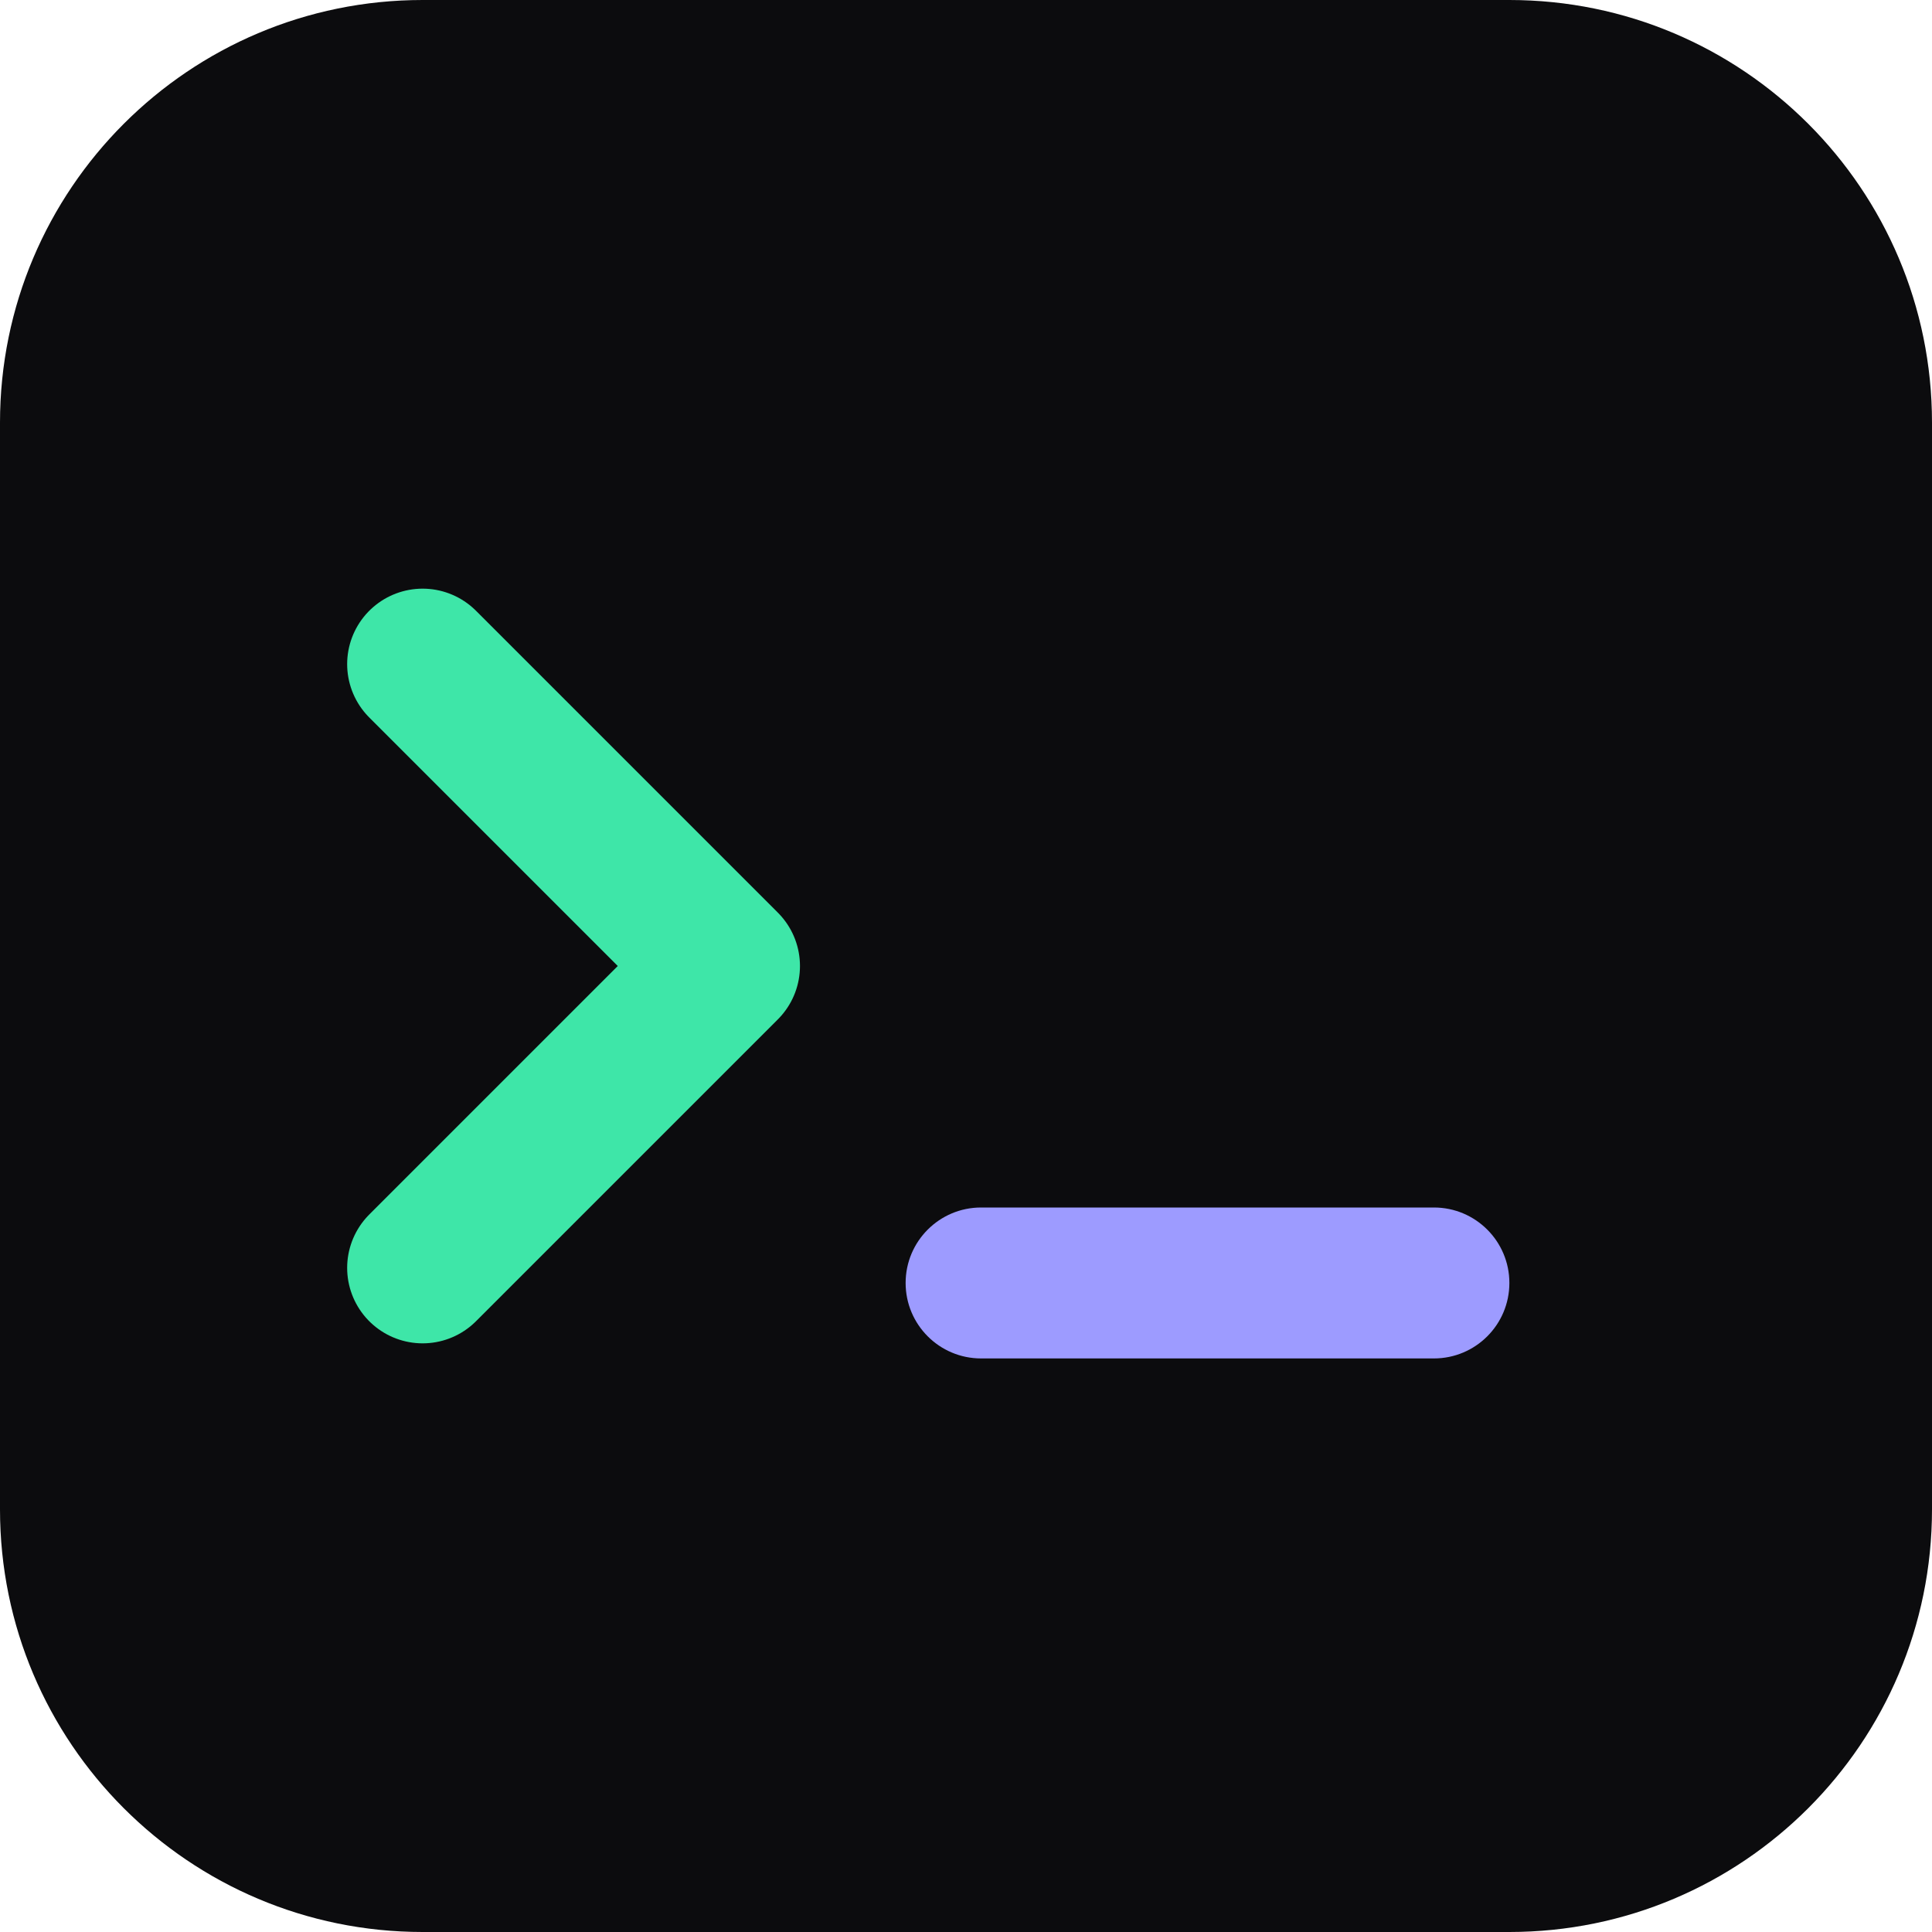
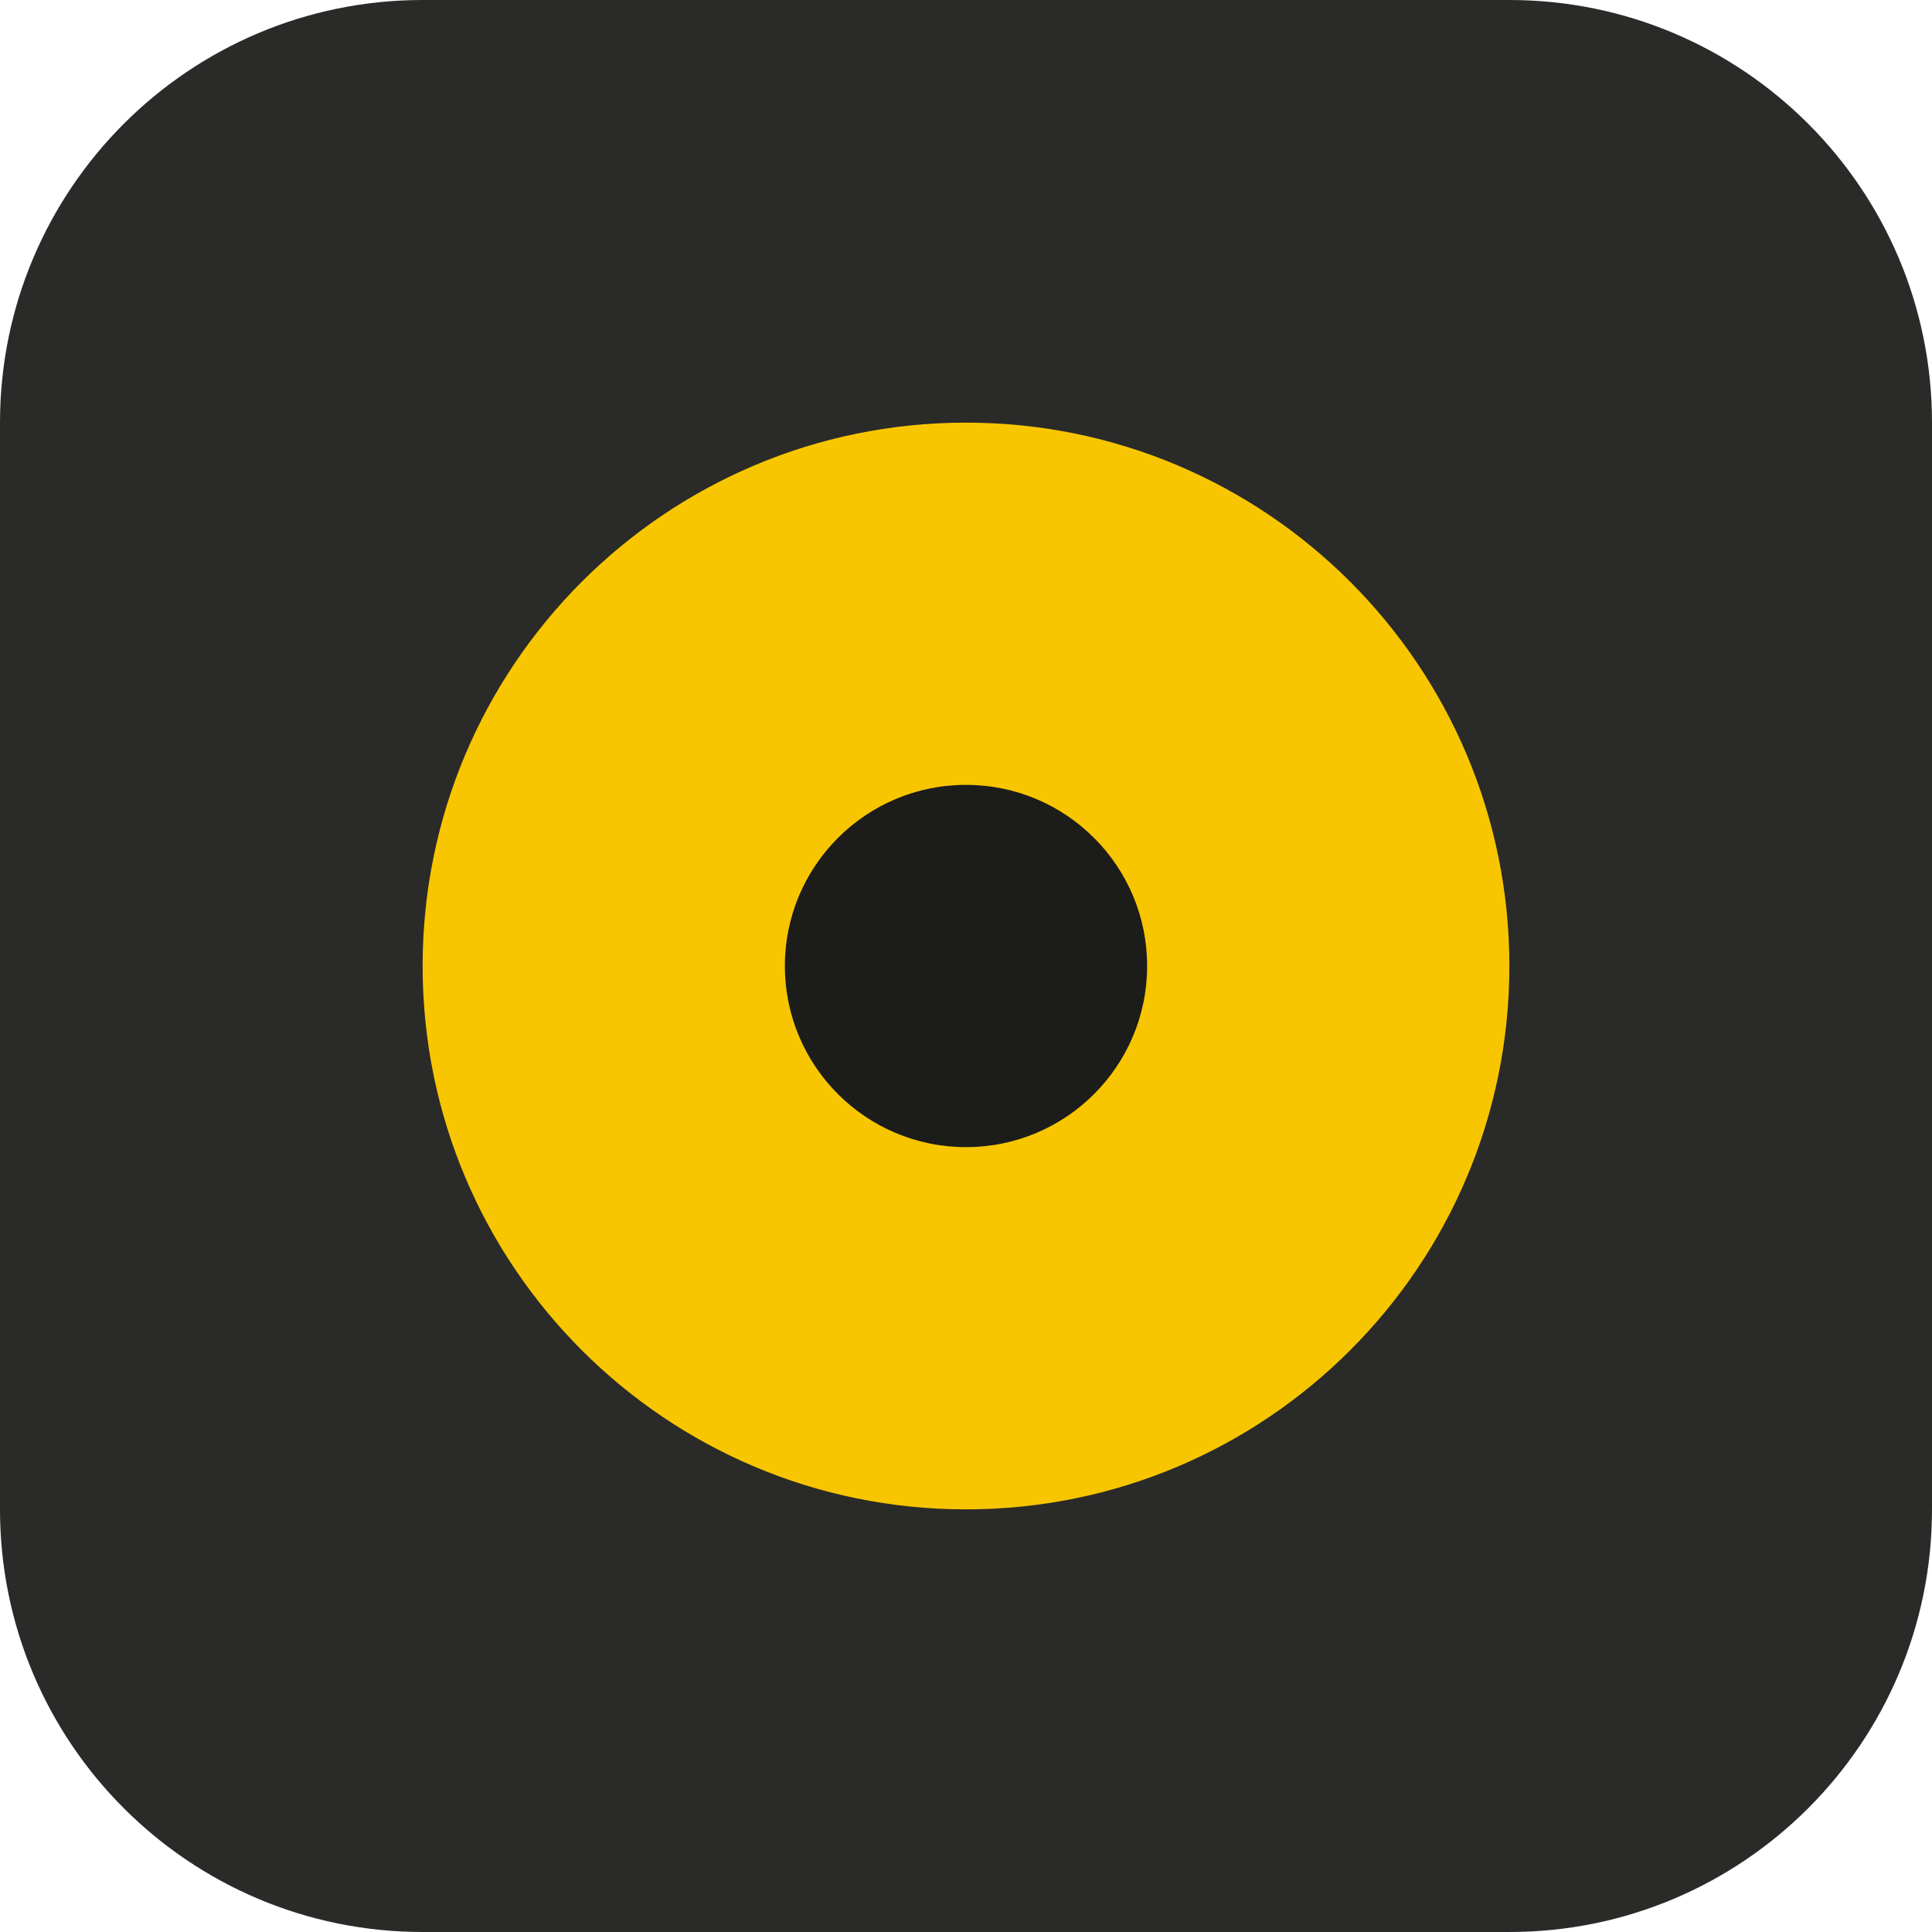
<svg xmlns="http://www.w3.org/2000/svg" viewBox="0 0 64 64">
-   <rect width="64" height="64" rx="14" fill="#0c0c0e" />
-   <path d="M14 22l10 10-10 10" fill="none" stroke="#3ee6a8" stroke-width="5" stroke-linecap="round" stroke-linejoin="round" />
-   <rect x="30" y="40" width="20" height="5" rx="2.5" fill="#9d9bff" />
+   <rect width="64" height="64" rx="14" fill="#2a2a28" />
+   <circle cx="32" cy="32" r="18" fill="#f7c600" />
+   <circle cx="32" cy="32" r="6" fill="#1c1c1b" />
</svg>
